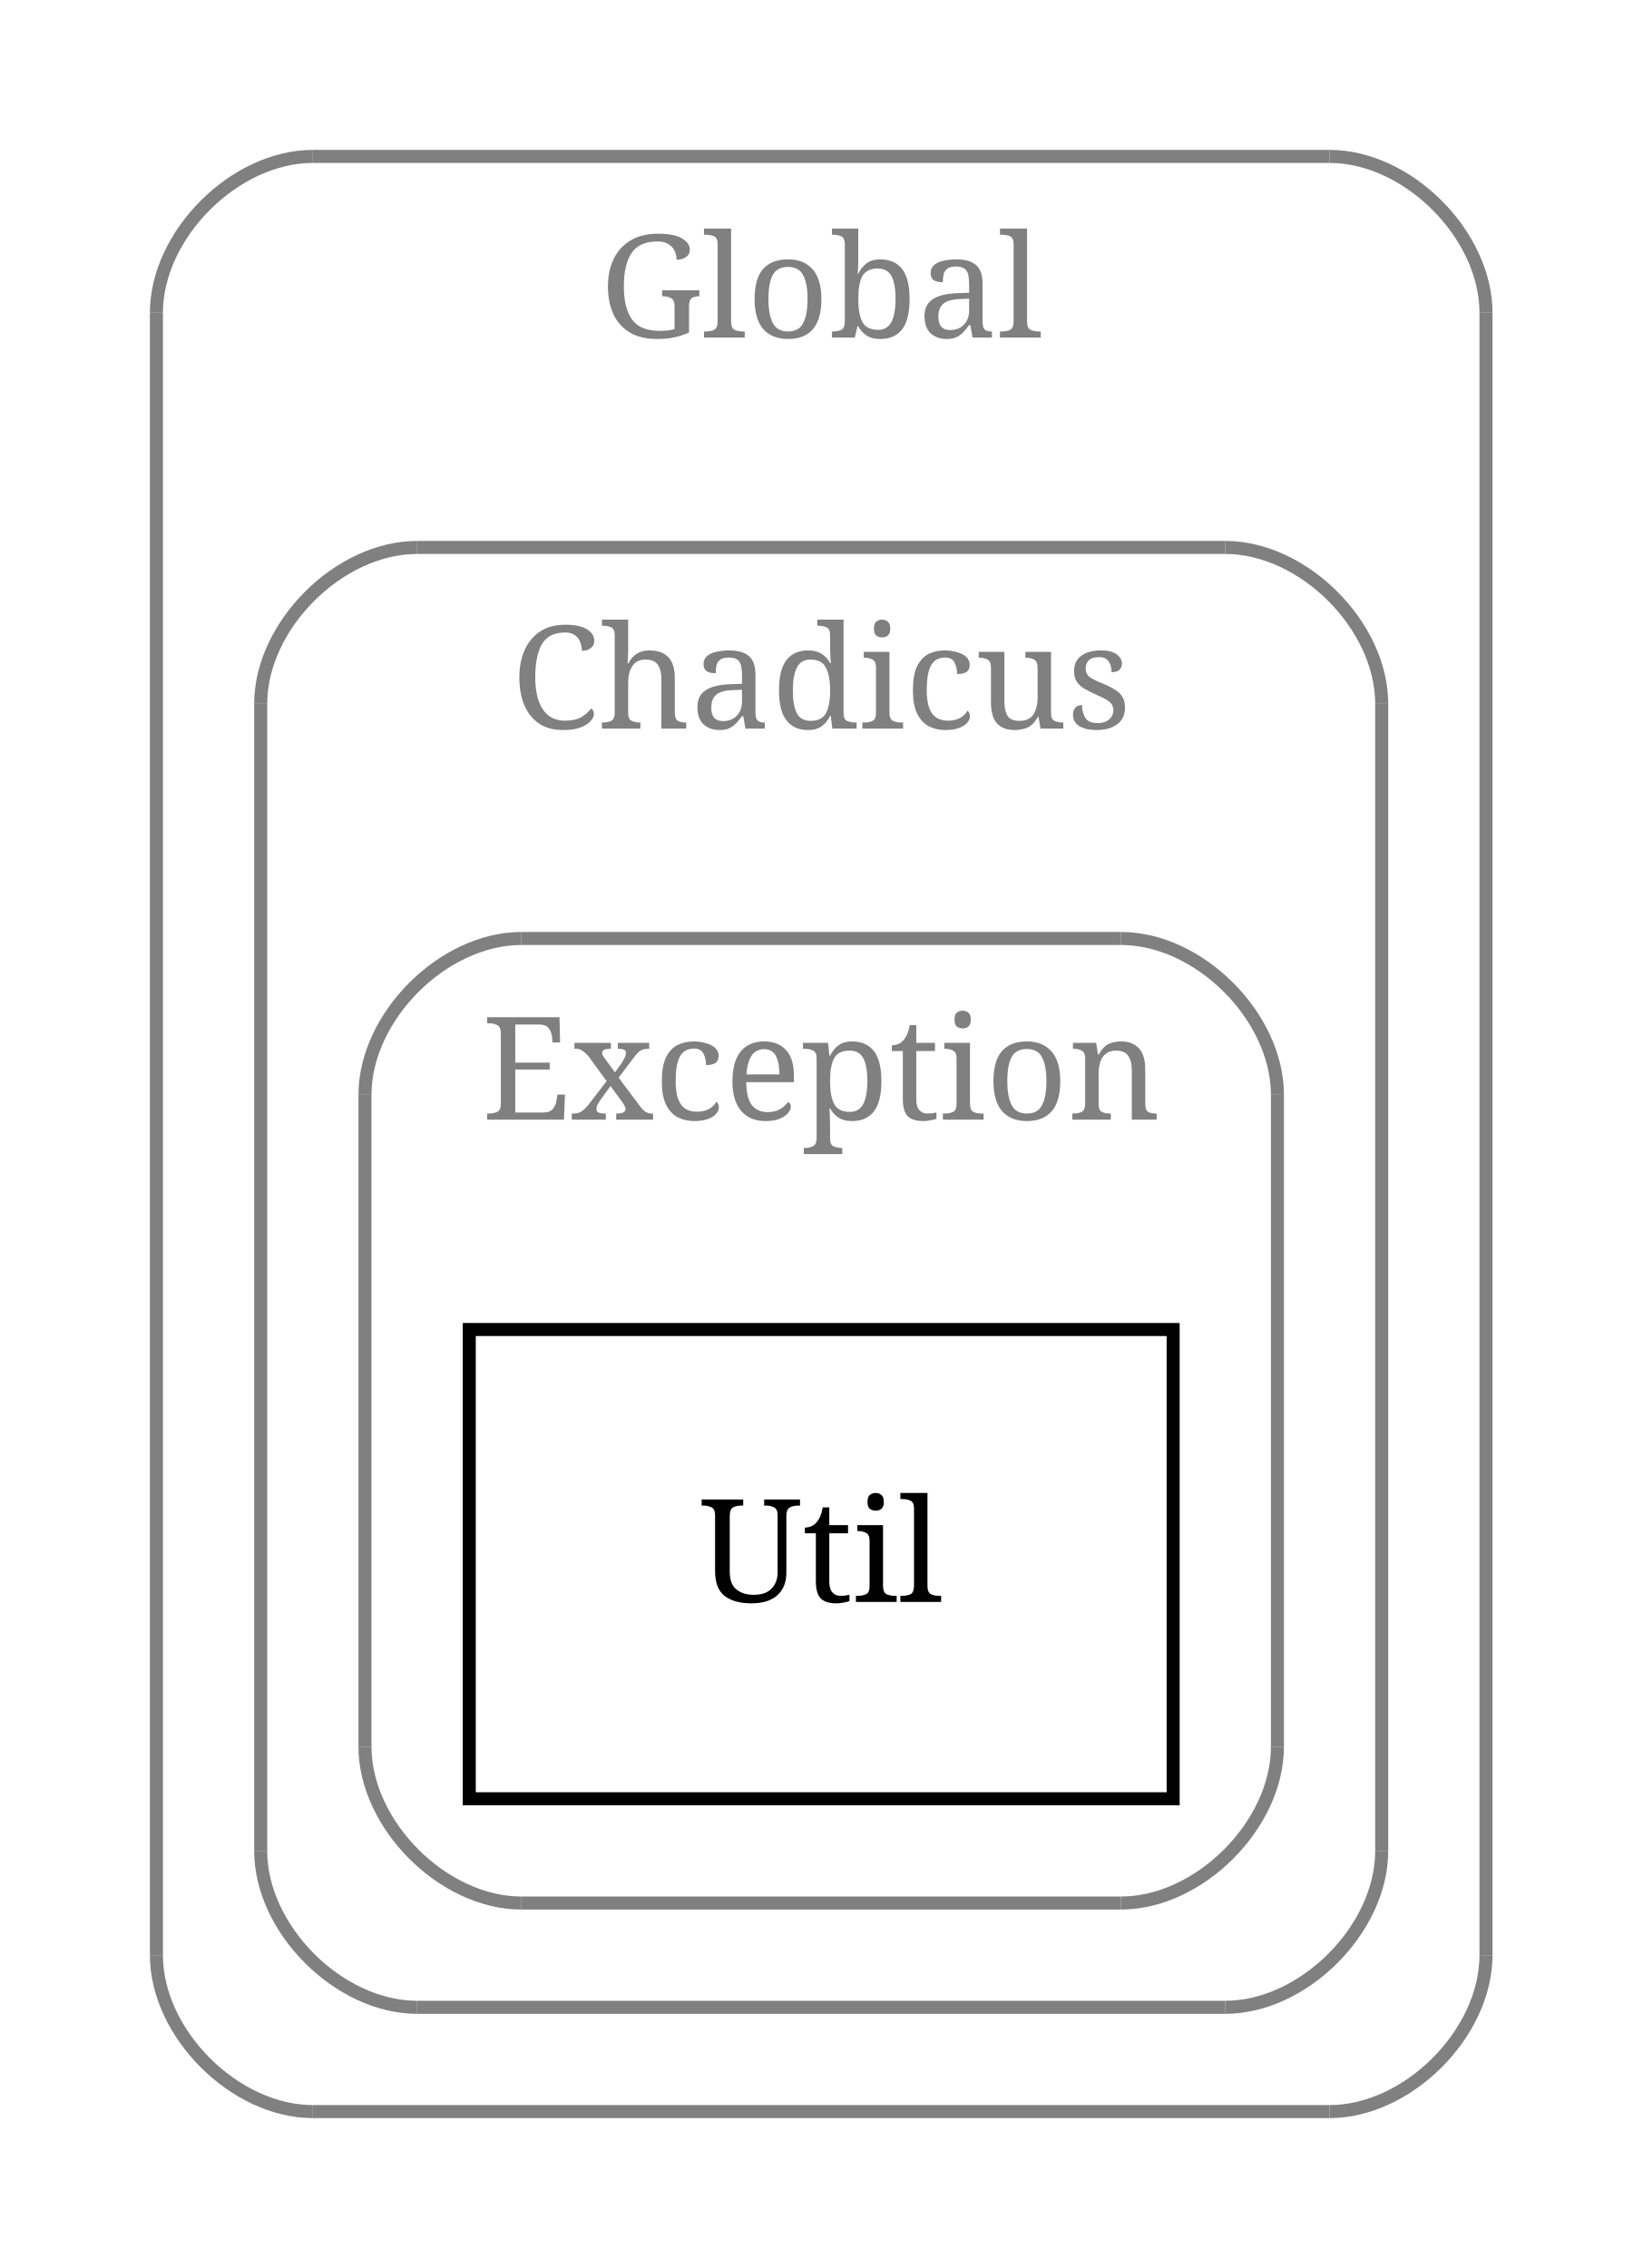
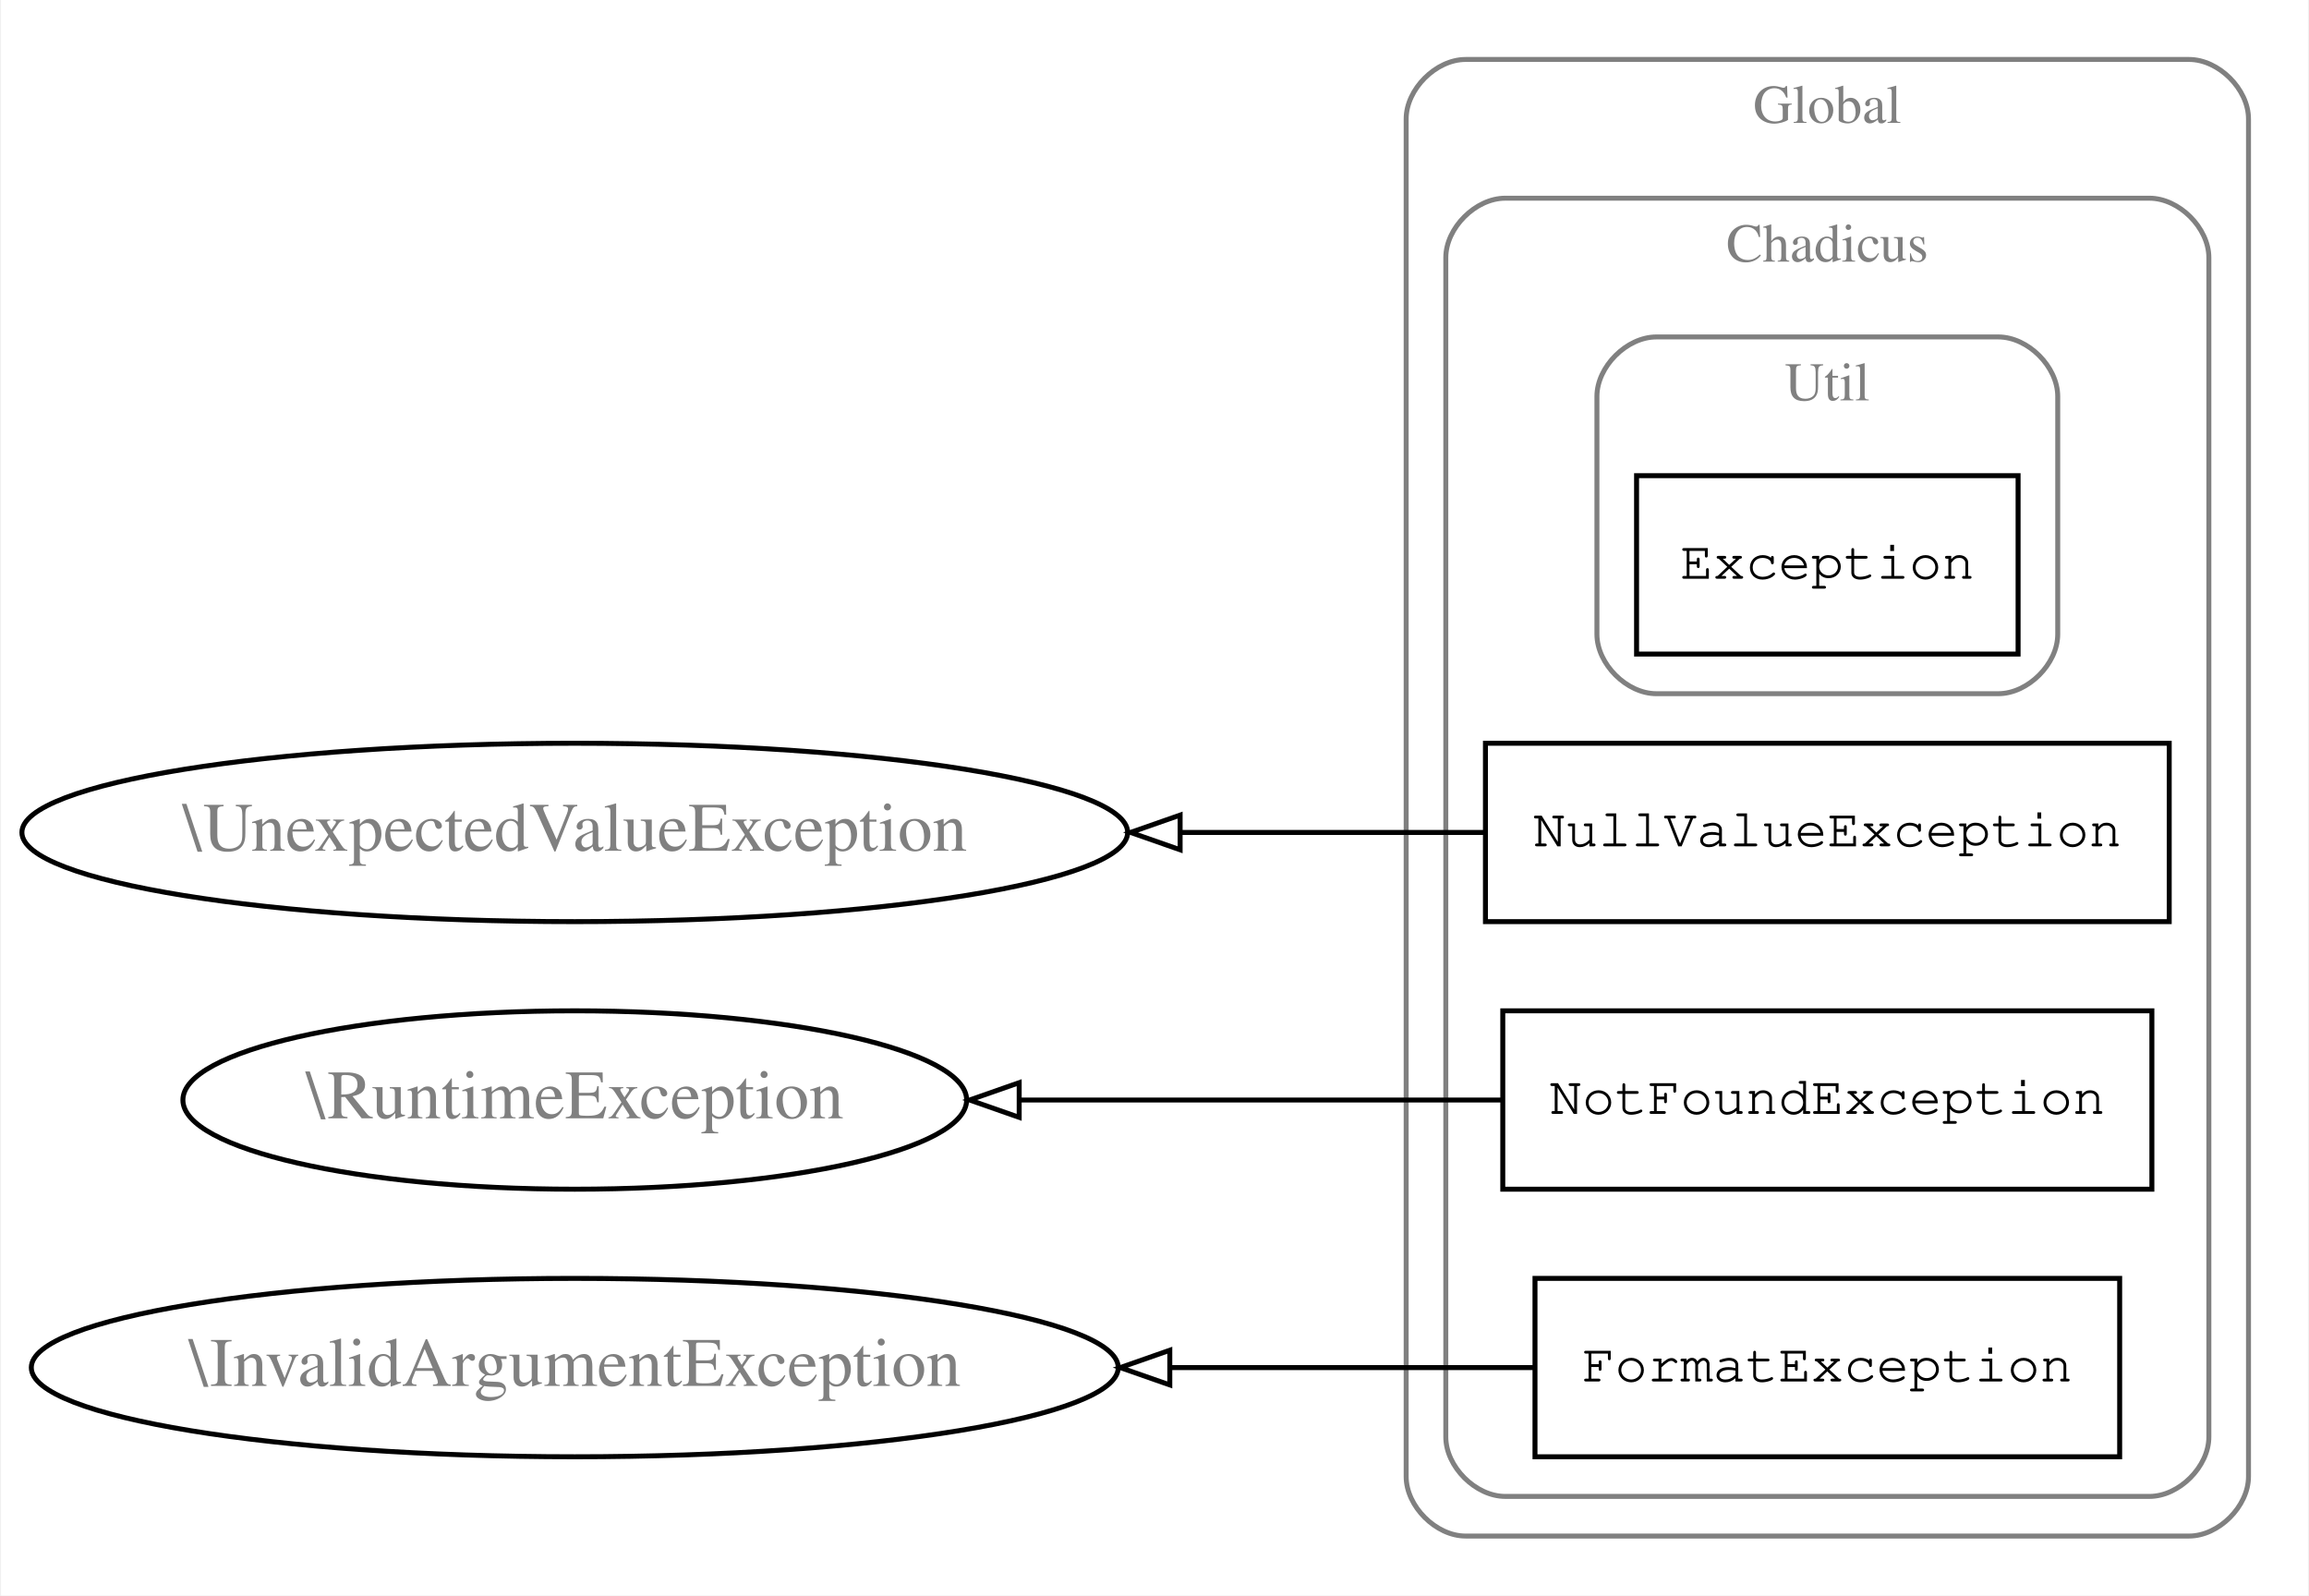
- <svg xmlns="http://www.w3.org/2000/svg" width="126pt" height="174pt" viewBox="0.00 0.00 126.00 174.00">
-   <g id="graph1" class="graph" transform="scale(1 1) rotate(0) translate(4 170)">
-     <polygon fill="white" stroke="white" points="-4,5 -4,-170 123,-170 123,5 -4,5" />
-     <g id="graph2" class="cluster">
-       <polyline fill="none" stroke="gray" points="20,-8 98,-8 " />
-       <path fill="none" stroke="gray" d="M98,-8C104,-8 110,-14 110,-20" />
-       <polyline fill="none" stroke="gray" points="110,-20 110,-146 " />
-       <path fill="none" stroke="gray" d="M110,-146C110,-152 104,-158 98,-158" />
-       <polyline fill="none" stroke="gray" points="98,-158 20,-158 " />
-       <path fill="none" stroke="gray" d="M20,-158C14,-158 8,-152 8,-146" />
-       <polyline fill="none" stroke="gray" points="8,-146 8,-20 " />
-       <path fill="none" stroke="gray" d="M8,-20C8,-14 14,-8 20,-8" />
-       <text text-anchor="middle" x="59" y="-144.1" font-family="Times Roman,serif" font-size="11.00" fill="gray">Global</text>
+ <svg xmlns="http://www.w3.org/2000/svg" width="466pt" height="322pt" viewBox="0.00 0.00 465.58 322.00">
+   <g id="graph0" class="graph" transform="scale(1 1) rotate(0) translate(4 318)">
+     <polygon fill="white" stroke="none" points="-4,4 -4,-318 461.58,-318 461.58,4 -4,4" />
+     <g id="clust1" class="cluster">
+       <path fill="none" stroke="gray" d="M291.58,-8C291.58,-8 437.58,-8 437.58,-8 443.58,-8 449.58,-14 449.58,-20 449.58,-20 449.58,-294 449.58,-294 449.58,-300 443.58,-306 437.58,-306 437.58,-306 291.58,-306 291.58,-306 285.58,-306 279.58,-300 279.58,-294 279.58,-294 279.58,-20 279.58,-20 279.58,-14 285.58,-8 291.58,-8" />
+       <text text-anchor="middle" x="364.58" y="-293.2" font-family="Times,serif" font-size="11.00" fill="gray">Global</text>
    </g>
-     <g id="graph3" class="cluster">
-       <polyline fill="none" stroke="gray" points="28,-16 90,-16 " />
-       <path fill="none" stroke="gray" d="M90,-16C96,-16 102,-22 102,-28" />
-       <polyline fill="none" stroke="gray" points="102,-28 102,-116 " />
-       <path fill="none" stroke="gray" d="M102,-116C102,-122 96,-128 90,-128" />
-       <polyline fill="none" stroke="gray" points="90,-128 28,-128 " />
-       <path fill="none" stroke="gray" d="M28,-128C22,-128 16,-122 16,-116" />
-       <polyline fill="none" stroke="gray" points="16,-116 16,-28 " />
-       <path fill="none" stroke="gray" d="M16,-28C16,-22 22,-16 28,-16" />
-       <text text-anchor="middle" x="59" y="-114.1" font-family="Times Roman,serif" font-size="11.00" fill="gray">Chadicus</text>
+     <g id="clust2" class="cluster">
+       <path fill="none" stroke="gray" d="M299.58,-16C299.58,-16 429.58,-16 429.58,-16 435.58,-16 441.58,-22 441.58,-28 441.58,-28 441.58,-266 441.58,-266 441.58,-272 435.58,-278 429.58,-278 429.58,-278 299.58,-278 299.58,-278 293.58,-278 287.58,-272 287.58,-266 287.58,-266 287.58,-28 287.58,-28 287.58,-22 293.58,-16 299.58,-16" />
+       <text text-anchor="middle" x="364.58" y="-265.2" font-family="Times,serif" font-size="11.00" fill="gray">Chadicus</text>
    </g>
-     <g id="graph4" class="cluster">
-       <polyline fill="none" stroke="gray" points="36,-24 82,-24 " />
-       <path fill="none" stroke="gray" d="M82,-24C88,-24 94,-30 94,-36" />
-       <polyline fill="none" stroke="gray" points="94,-36 94,-86 " />
-       <path fill="none" stroke="gray" d="M94,-86C94,-92 88,-98 82,-98" />
-       <polyline fill="none" stroke="gray" points="82,-98 36,-98 " />
-       <path fill="none" stroke="gray" d="M36,-98C30,-98 24,-92 24,-86" />
-       <polyline fill="none" stroke="gray" points="24,-86 24,-36 " />
-       <path fill="none" stroke="gray" d="M24,-36C24,-30 30,-24 36,-24" />
-       <text text-anchor="middle" x="59" y="-84.1" font-family="Times Roman,serif" font-size="11.00" fill="gray">Exception</text>
+     <g id="clust3" class="cluster">
+       <path fill="none" stroke="gray" d="M330.08,-178C330.08,-178 399.08,-178 399.08,-178 405.08,-178 411.08,-184 411.08,-190 411.08,-190 411.08,-238 411.08,-238 411.08,-244 405.08,-250 399.08,-250 399.08,-250 330.08,-250 330.08,-250 324.08,-250 318.08,-244 318.08,-238 318.08,-238 318.08,-190 318.08,-190 318.08,-184 324.08,-178 330.08,-178" />
+       <text text-anchor="middle" x="364.58" y="-237.2" font-family="Times,serif" font-size="11.00" fill="gray">Util</text>
+     </g>
+     <g id="node1" class="node">
+       <polygon fill="none" stroke="black" points="403.08,-222 326.08,-222 326.08,-186 403.08,-186 403.08,-222" />
+       <text text-anchor="middle" x="364.58" y="-201.2" font-family="Courier,monospace" font-size="11.00">Exception</text>
+     </g>
+     <g id="node2" class="node">
+       <polygon fill="none" stroke="black" points="433.58,-168 295.58,-168 295.58,-132 433.58,-132 433.58,-168" />
+       <text text-anchor="middle" x="364.58" y="-147.2" font-family="Courier,monospace" font-size="11.00">NullValueException</text>
+     </g>
+     <g id="node5" class="node">
+       <ellipse fill="none" stroke="black" cx="111.79" cy="-150" rx="111.581" ry="18" />
+       <text text-anchor="middle" x="111.79" y="-146.3" font-family="Times,serif" font-size="14.00" fill="gray">\UnexpectedValueException</text>
+     </g>
+     <g id="edge1" class="edge">
+       <path fill="none" stroke="black" d="M295.382,-150C276.349,-150 255.079,-150 233.968,-150" />
+       <polygon fill="none" stroke="black" points="233.96,-146.5 223.96,-150 233.96,-153.5 233.96,-146.5" />
+     </g>
+     <g id="node3" class="node">
+       <polygon fill="none" stroke="black" points="430.08,-114 299.08,-114 299.08,-78 430.08,-78 430.08,-114" />
+       <text text-anchor="middle" x="364.58" y="-93.2" font-family="Courier,monospace" font-size="11.00">NotFoundException</text>
+     </g>
+     <g id="node6" class="node">
+       <ellipse fill="none" stroke="black" cx="111.79" cy="-96" rx="79.087" ry="18" />
+       <text text-anchor="middle" x="111.79" y="-92.3" font-family="Times,serif" font-size="14.00" fill="gray">\RuntimeException</text>
+     </g>
+     <g id="edge2" class="edge">
+       <path fill="none" stroke="black" d="M298.995,-96C269.399,-96 233.839,-96 201.761,-96" />
+       <polygon fill="none" stroke="black" points="201.48,-92.5 191.48,-96 201.48,-99.5 201.48,-92.5" />
    </g>
    <g id="node4" class="node">
-       <polygon fill="none" stroke="black" points="86,-68 32,-68 32,-32 86,-32 86,-68" />
-       <text text-anchor="middle" x="59" y="-47.1" font-family="Times Roman,serif" font-size="11.00">Util</text>
+       <polygon fill="none" stroke="black" points="423.58,-60 305.58,-60 305.58,-24 423.58,-24 423.58,-60" />
+       <text text-anchor="middle" x="364.58" y="-39.2" font-family="Courier,monospace" font-size="11.00">FormatException</text>
+     </g>
+     <g id="node7" class="node">
+       <ellipse fill="none" stroke="black" cx="111.79" cy="-42" rx="109.681" ry="18" />
+       <text text-anchor="middle" x="111.79" y="-38.3" font-family="Times,serif" font-size="14.00" fill="gray">\InvalidArgumentException</text>
+     </g>
+     <g id="edge3" class="edge">
+       <path fill="none" stroke="black" d="M305.414,-42C283.442,-42 257.561,-42 232.021,-42" />
+       <polygon fill="none" stroke="black" points="231.878,-38.5 221.878,-42 231.878,-45.5 231.878,-38.5" />
    </g>
  </g>
</svg>
